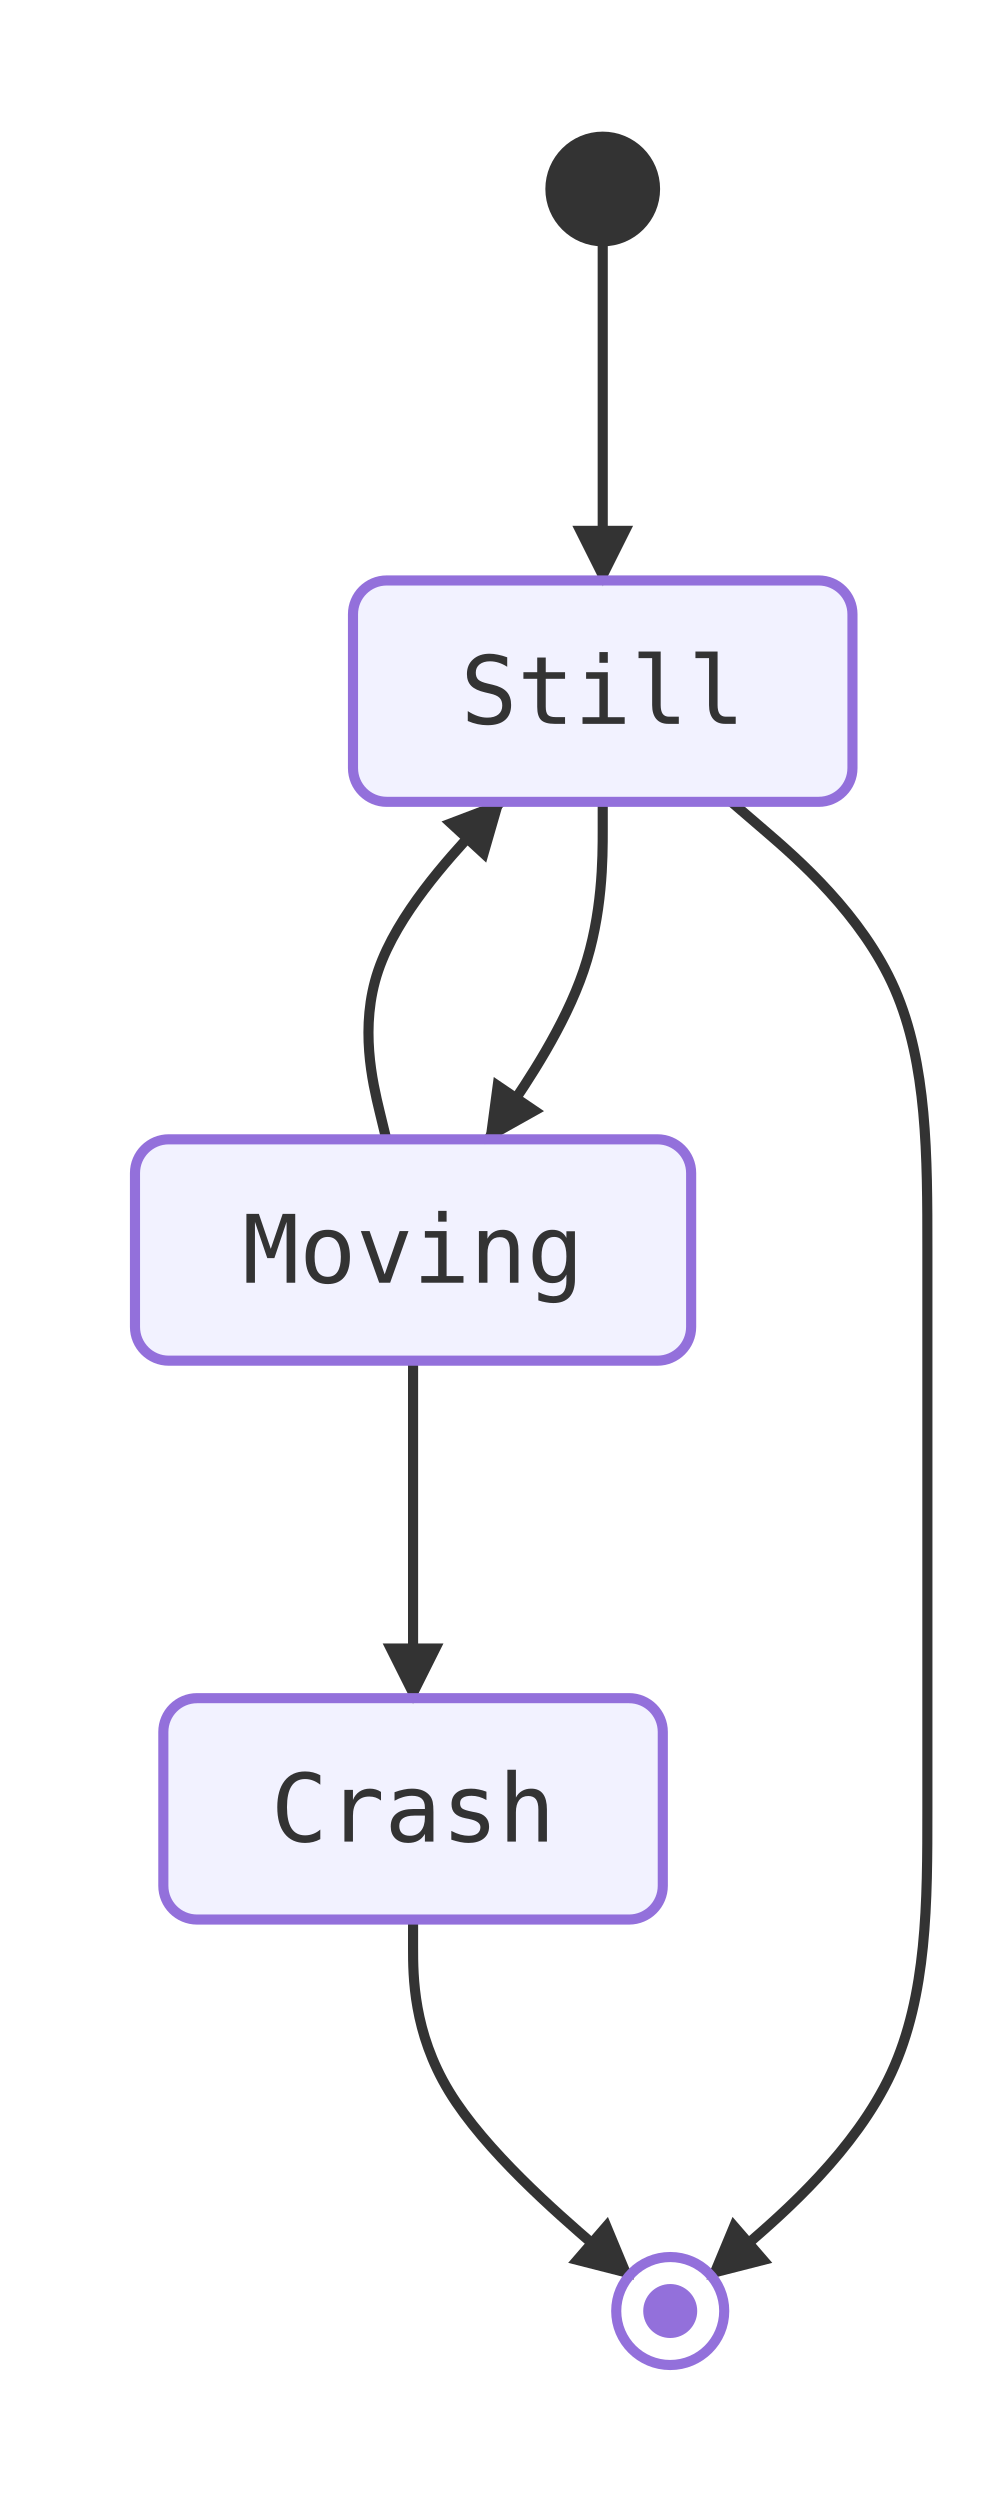
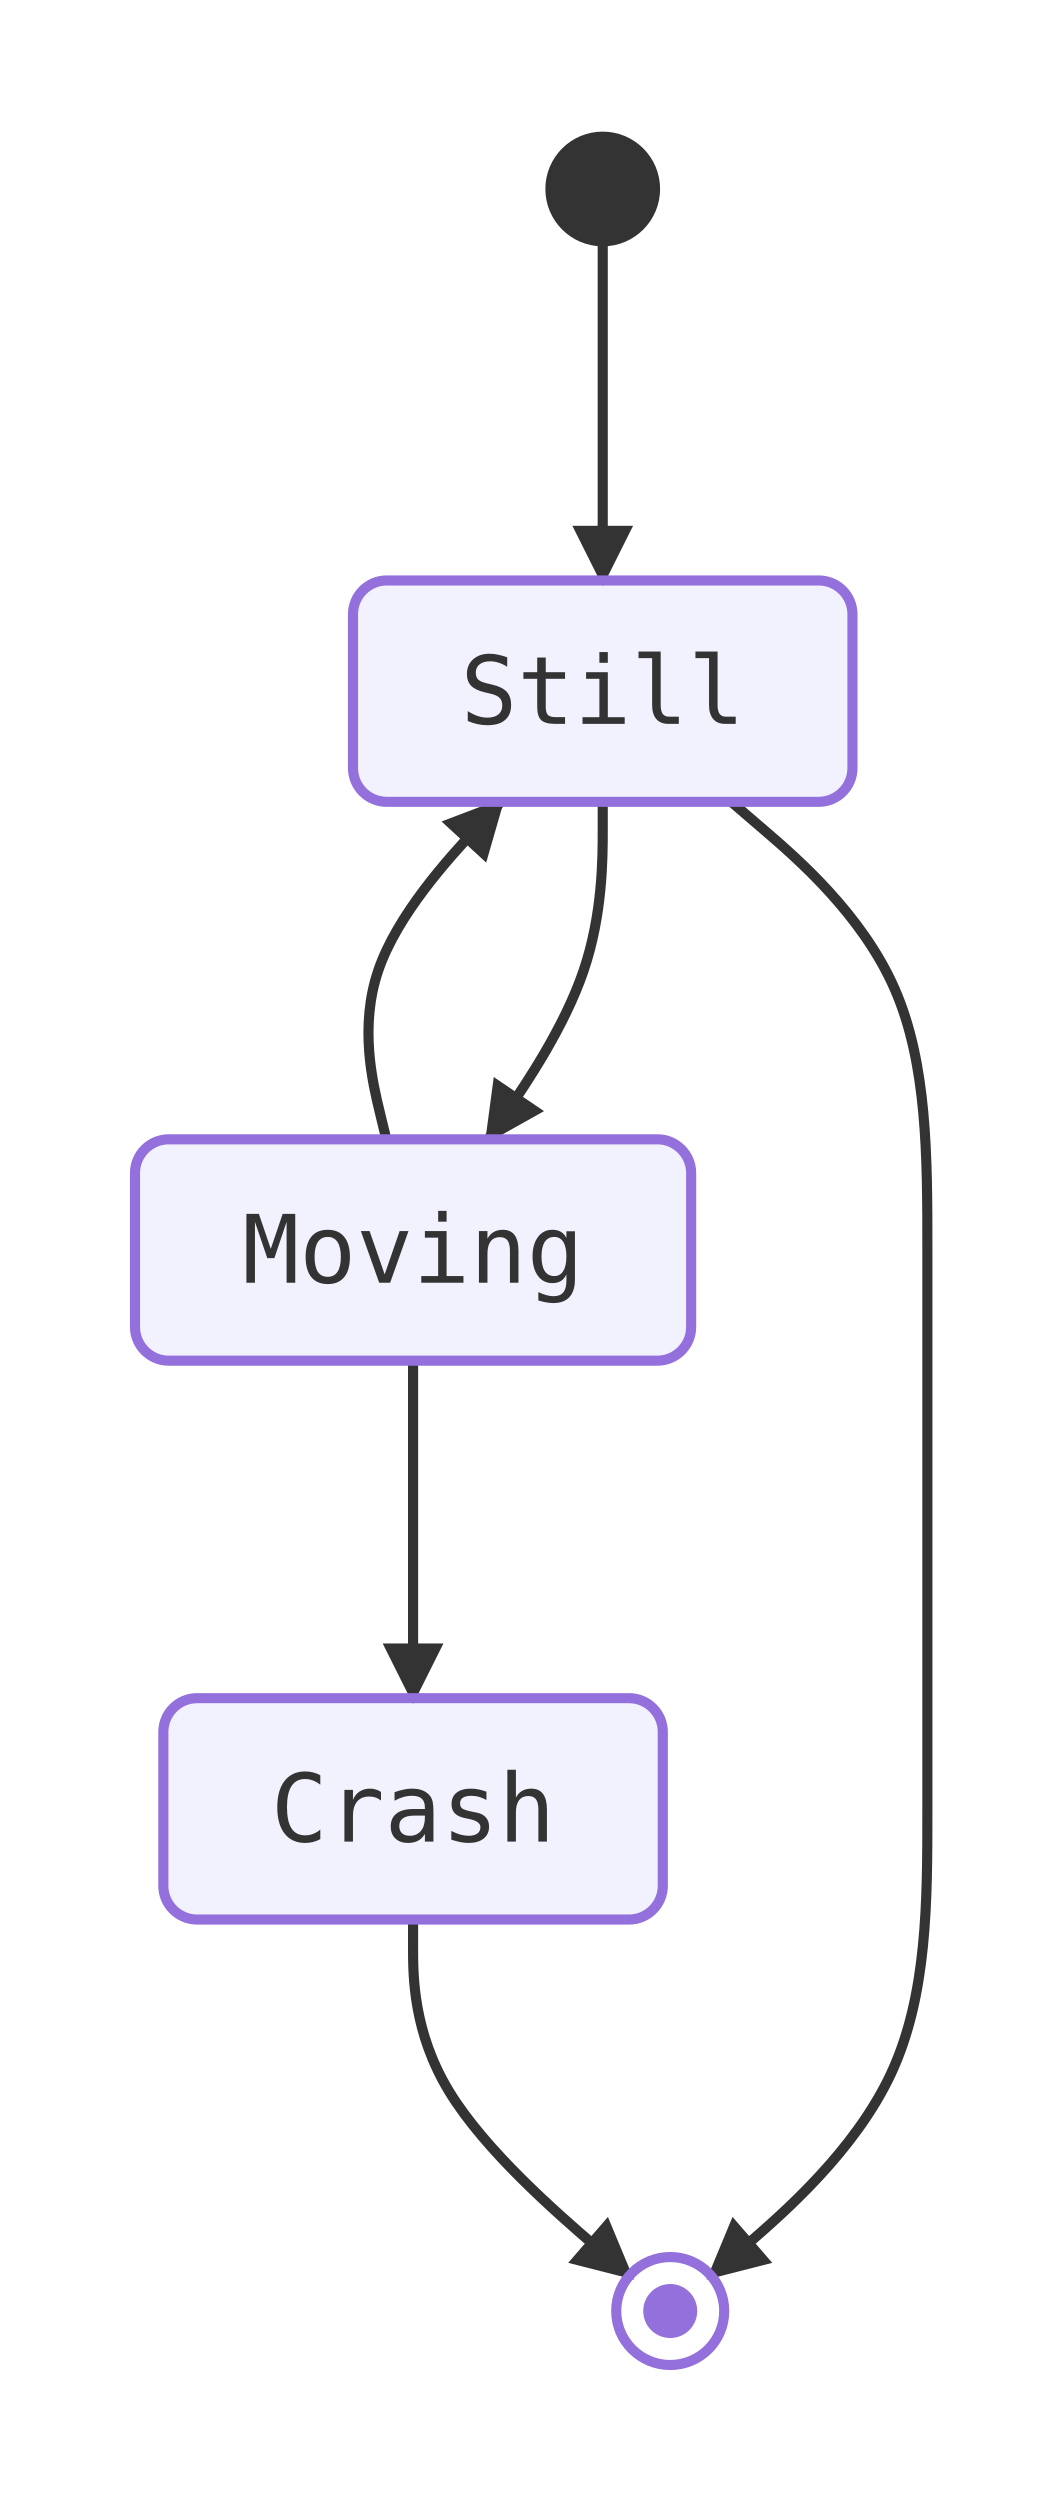
- <svg xmlns="http://www.w3.org/2000/svg" viewBox="0 0 146.3 370.4" width="146.3" height="370.4">
+ <svg xmlns="http://www.w3.org/2000/svg" viewBox="0 0 157.4 370.4" width="157.4" height="370.4">
  <defs>
    <marker id="arrow-point" viewBox="0 0 10 10" refX="9" refY="5" markerWidth="6" markerHeight="6" orient="auto-start-reverse">
      <path d="M0 0 L10 5 L0 10 Z" fill="#333333" />
    </marker>
  </defs>
  <g transform="translate(20, 20)">
    <path d="M69.3 16 L69.3 20.17 C69.3 24.33 69.3 32.67 69.3 41 C69.3 49.33 69.3 57.67 69.3 61.83 L69.3 66" fill="none" stroke="#333333" stroke-width="1.5" marker-end="url(#arrow-point)" />
    <path d="M88.35 98.8 L93.2 102.97 C98.04 107.13 107.72 115.47 112.56 126.53 C117.4 137.6 117.4 151.4 117.4 165.2 C117.4 179 117.4 192.8 117.4 206.6 C117.4 220.4 117.4 234.2 117.4 248 C117.4 261.8 117.4 275.6 112.06 287.13 C106.72 298.65 96.03 307.91 90.69 312.54 L85.35 317.16" fill="none" stroke="#333333" stroke-width="1.5" marker-end="url(#arrow-point)" />
    <path d="M69.3 98.8 L69.3 102.97 C69.3 107.13 69.3 115.47 66.47 123.8 C63.64 132.13 57.99 140.47 55.16 144.63 L52.33 148.8" fill="none" stroke="#333333" stroke-width="1.5" marker-end="url(#arrow-point)" />
    <path d="M41.2 181.6 L41.2 185.77 C41.2 189.93 41.2 198.27 41.2 206.6 C41.2 214.93 41.2 223.27 41.2 227.43 L41.2 231.6" fill="none" stroke="#333333" stroke-width="1.5" marker-end="url(#arrow-point)" />
    <path d="M41.2 264.4 L41.2 268.57 C41.2 272.73 41.2 281.07 46.54 289.86 C51.88 298.65 62.57 307.91 67.91 312.54 L73.25 317.16" fill="none" stroke="#333333" stroke-width="1.5" marker-end="url(#arrow-point)" />
    <path d="M37.24 148.8 L36.23 144.63 C35.23 140.47 33.21 132.13 36.04 123.8 C38.87 115.47 46.54 107.13 50.37 102.97 L54.21 98.8" fill="none" stroke="#333333" stroke-width="1.5" marker-end="url(#arrow-point)" />
    <rect x="4.2" y="231.6" width="74" height="32.8" rx="5" ry="5" fill="#ececffb2" stroke="#9370db" stroke-width="1.5" />
    <text x="41.2" y="248" text-anchor="middle" dominant-baseline="central" font-size="14px" font-family="'Intel One Mono', 'SF Mono', 'Cascadia Code', 'JetBrains Mono', 'Fira Code', 'Consolas', 'Menlo', monospace" fill="#333333">Crash</text>
    <rect x="0" y="148.8" width="82.4" height="32.8" rx="5" ry="5" fill="#ececffb2" stroke="#9370db" stroke-width="1.5" />
    <text x="41.2" y="165.2" text-anchor="middle" dominant-baseline="central" font-size="14px" font-family="'Intel One Mono', 'SF Mono', 'Cascadia Code', 'JetBrains Mono', 'Fira Code', 'Consolas', 'Menlo', monospace" fill="#333333">Moving</text>
    <rect x="32.3" y="66" width="74" height="32.8" rx="5" ry="5" fill="#ececffb2" stroke="#9370db" stroke-width="1.5" />
    <text x="69.3" y="82.4" text-anchor="middle" dominant-baseline="central" font-size="14px" font-family="'Intel One Mono', 'SF Mono', 'Cascadia Code', 'JetBrains Mono', 'Fira Code', 'Consolas', 'Menlo', monospace" fill="#333333">Still</text>
    <circle cx="79.3" cy="322.4" r="8" fill="none" stroke="#9370db" stroke-width="1.5" />
    <circle cx="79.3" cy="322.4" r="4" fill="#9370db" />
    <circle cx="69.3" cy="8" r="8" fill="#333333" stroke="#333333" />
  </g>
</svg>
